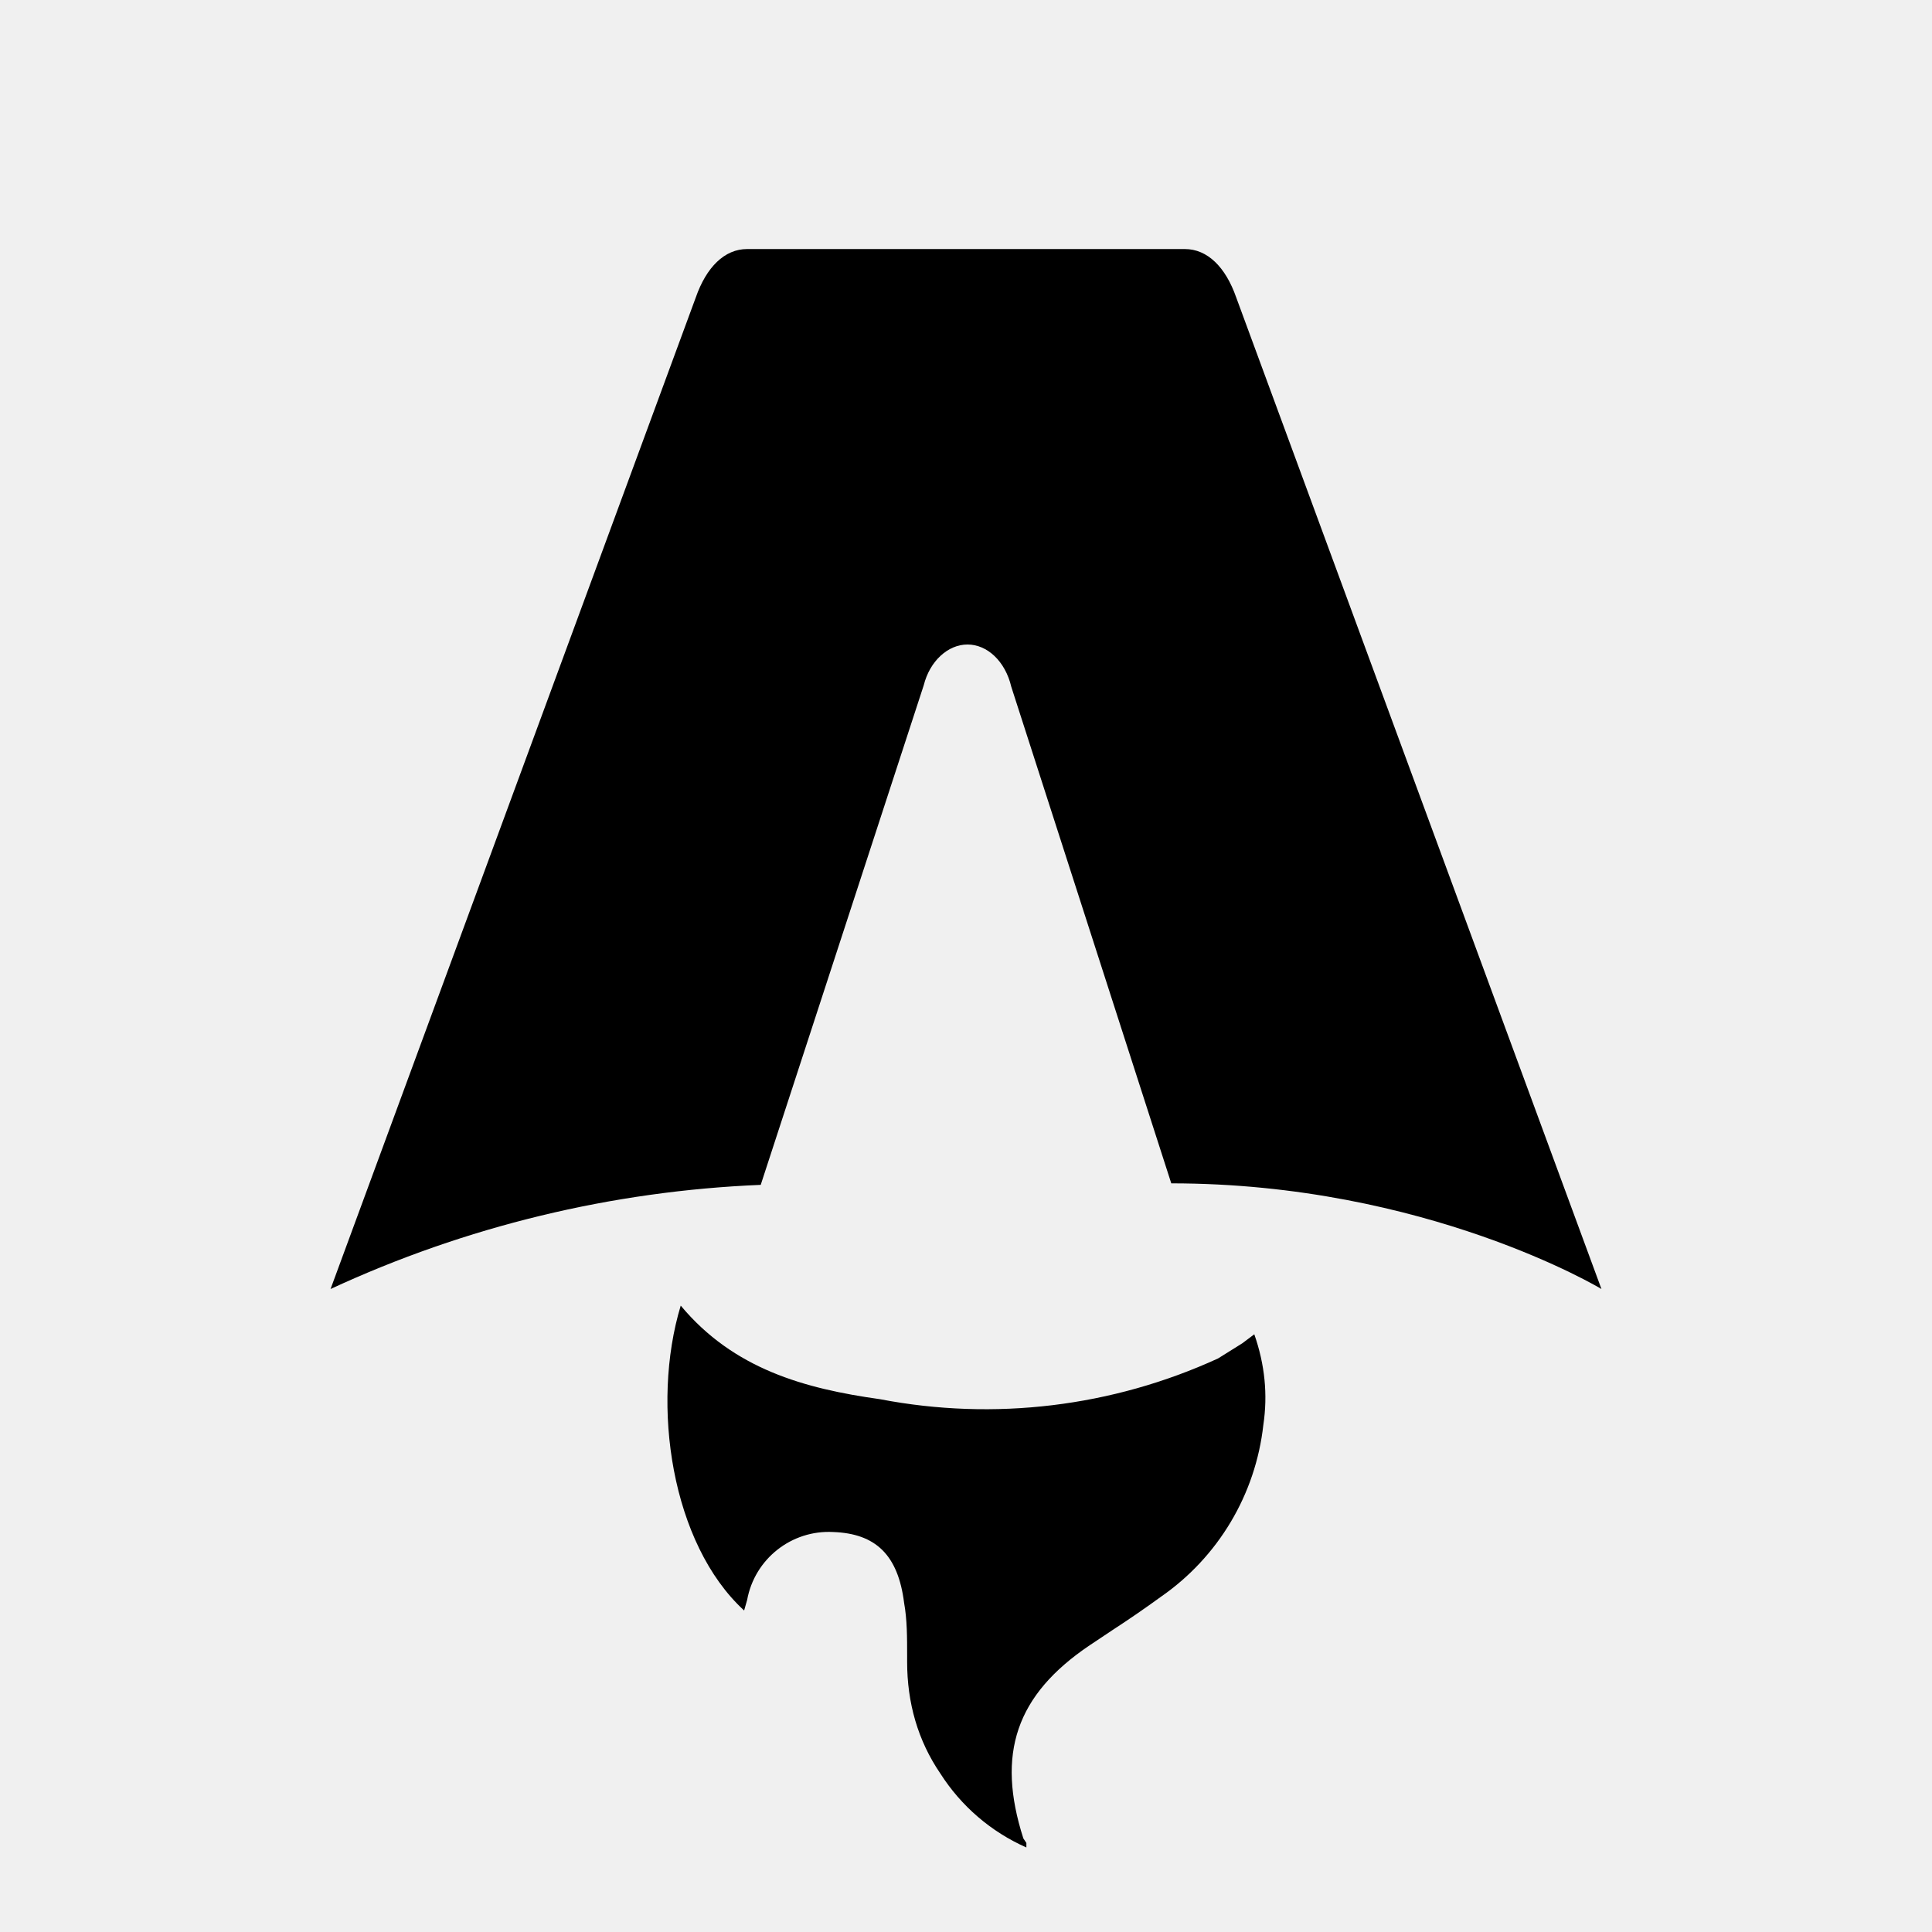
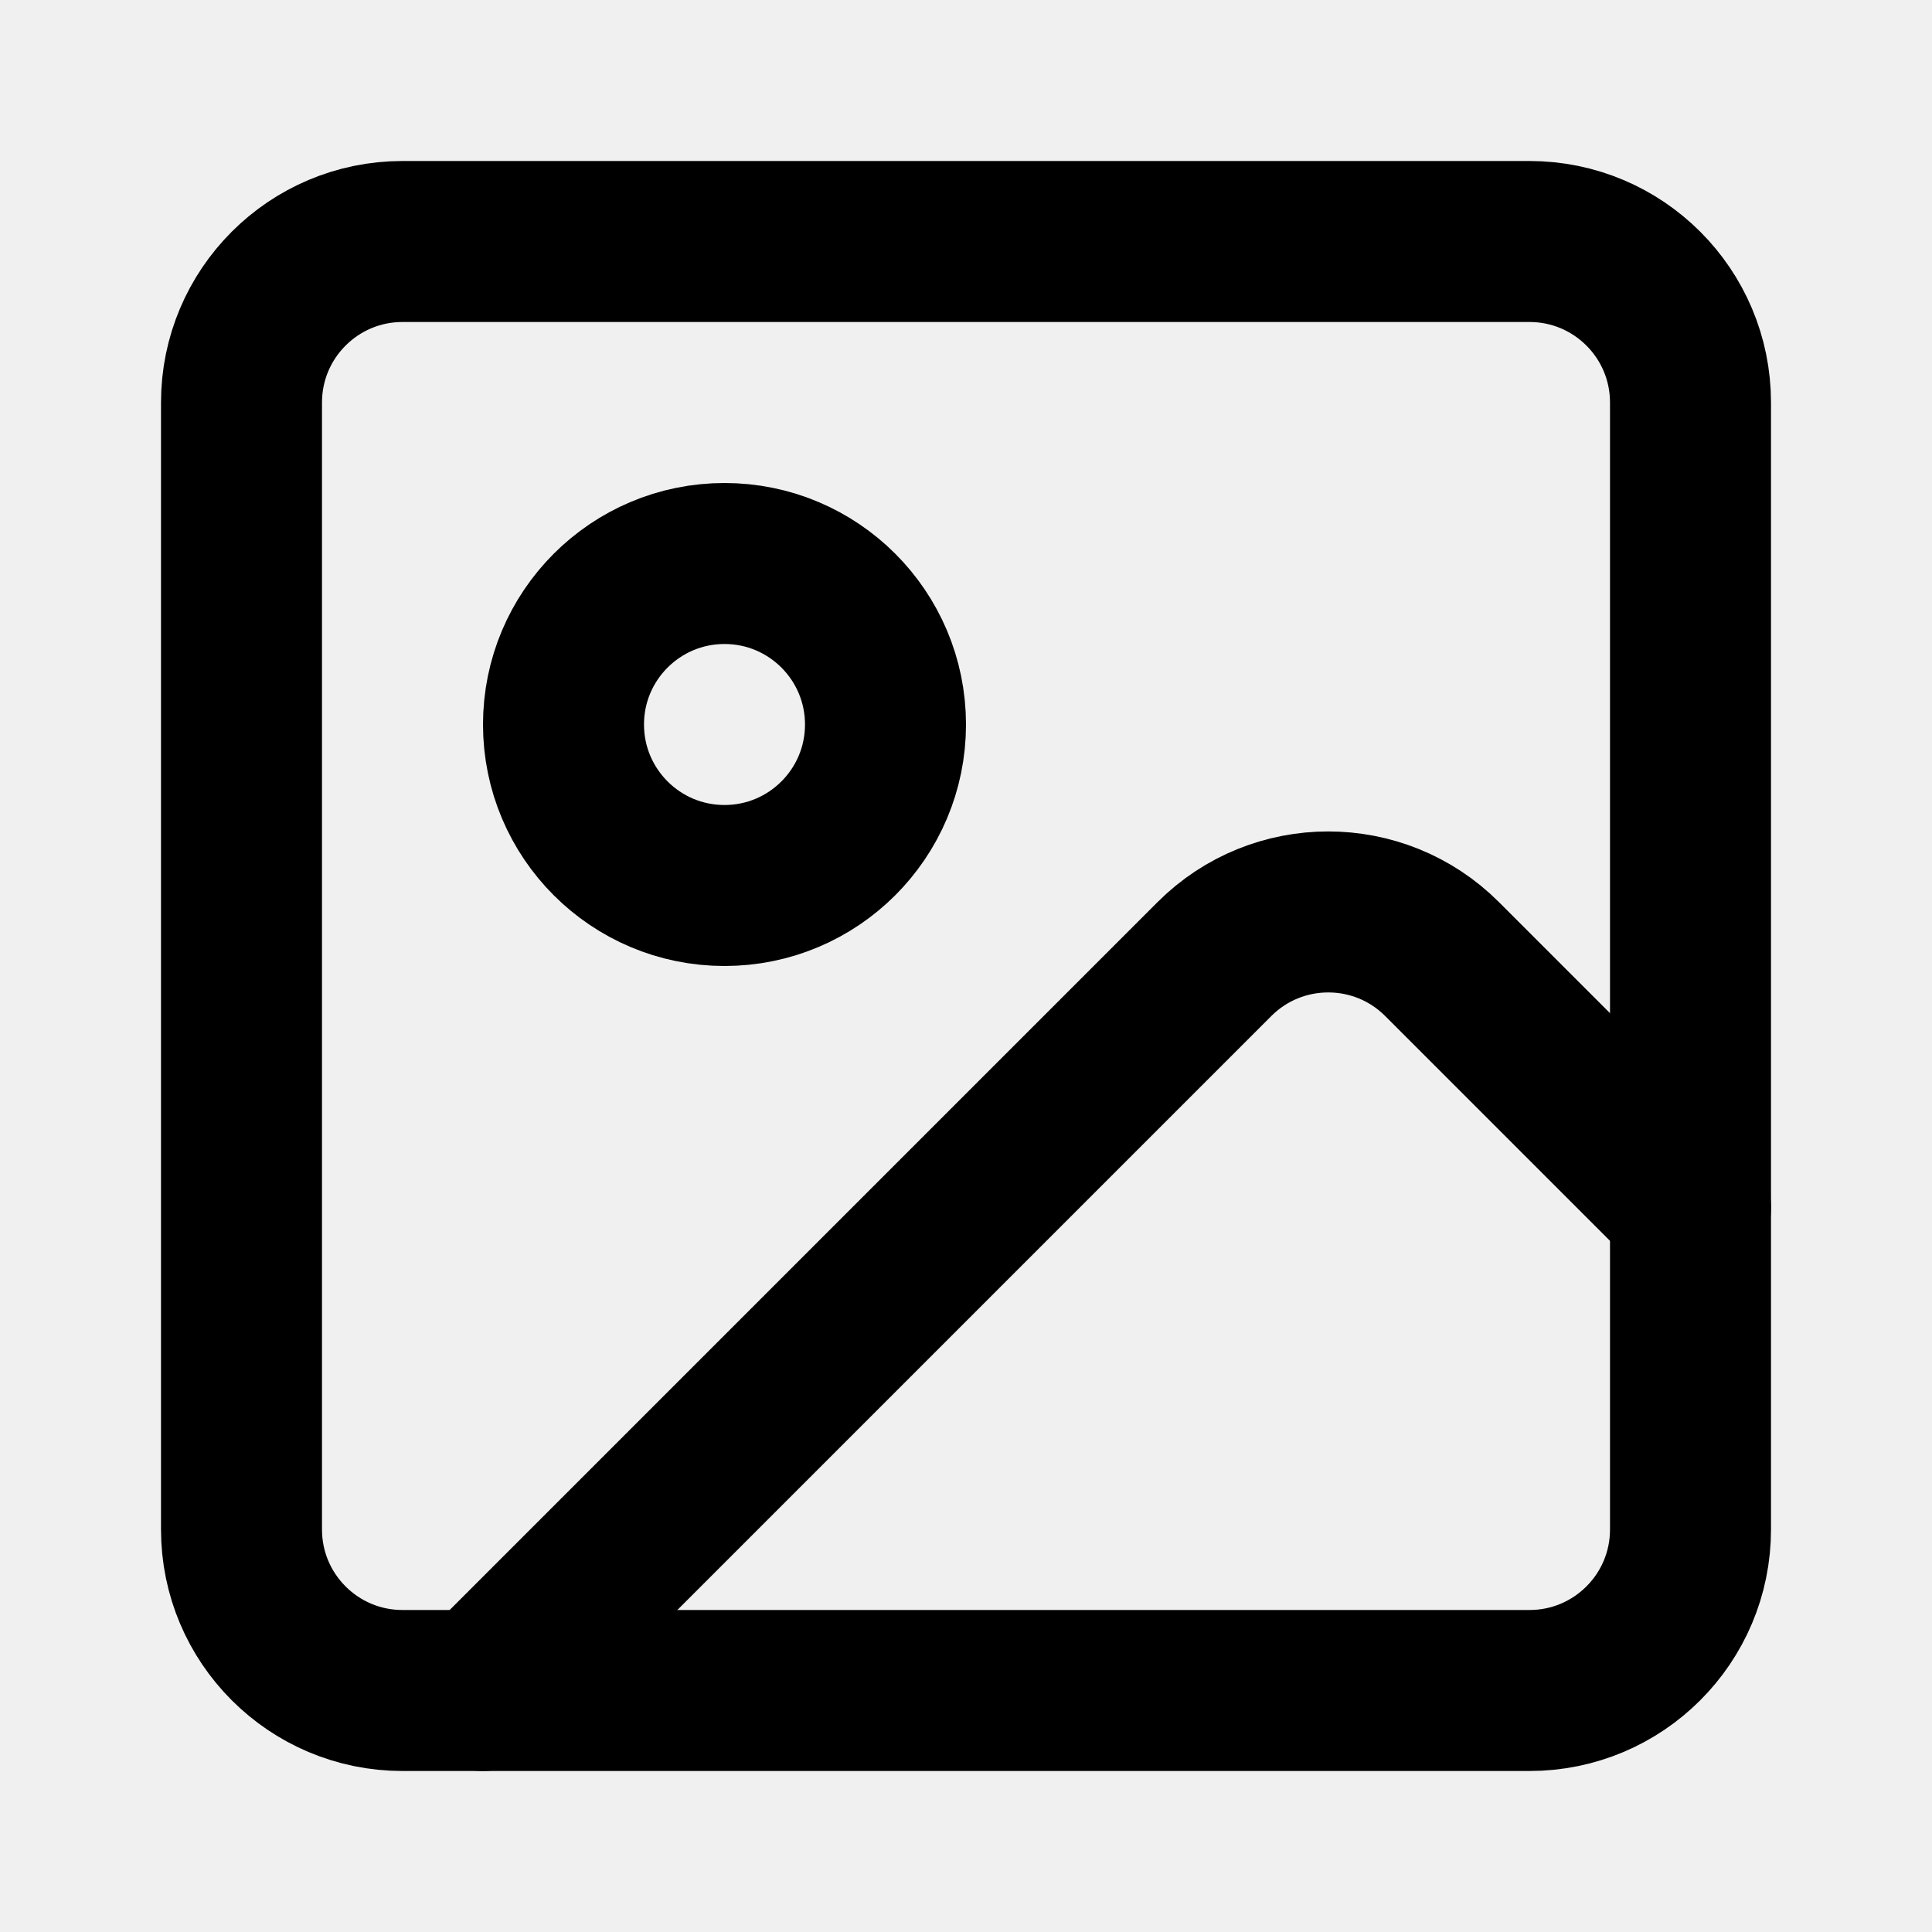
- <svg xmlns="http://www.w3.org/2000/svg" fill="none" viewBox="0 0 128 128">
-   <path d="M50.4 78.5a75.1 75.1 0 0 0-28.5 6.9l24.2-65.7c.7-2 1.9-3.2 3.4-3.2h29c1.5 0 2.7 1.2 3.4 3.2l24.2 65.7s-11.6-7-28.5-7L67 45.5c-.4-1.7-1.6-2.8-2.9-2.8-1.3 0-2.5 1.1-2.9 2.7L50.4 78.5Zm-1.1 28.2Zm-4.2-20.2c-2 6.6-.6 15.8 4.2 20.2a17.5 17.5 0 0 1 .2-.7 5.5 5.5 0 0 1 5.7-4.5c2.8.1 4.3 1.5 4.7 4.7.2 1.1.2 2.3.2 3.5v.4c0 2.7.7 5.2 2.2 7.4a13 13 0 0 0 5.7 4.9v-.3l-.2-.3c-1.8-5.6-.5-9.5 4.4-12.8l1.5-1a73 73 0 0 0 3.2-2.2 16 16 0 0 0 6.8-11.4c.3-2 .1-4-.6-6l-.8.6-1.6 1a37 37 0 0 1-22.4 2.7c-5-.7-9.7-2-13.2-6.2Z" />
+ <svg xmlns="http://www.w3.org/2000/svg" viewBox="0 0 24 24" stroke="currentColor" fill="none" stroke-width="2" stroke-linecap="round" stroke-linejoin="round" class="lucide lucide-image">
+   <rect width="18" height="18" x="3" y="3" rx="2" ry="2" />
+   <circle cx="9" cy="9" r="2" />
+   <path d="m21 15-3.086-3.086a2 2 0 0 0-2.828 0L6 21" />
  <style>
-         path { fill: #000; }
+         rect, circle, path { color: #000; }
        @media (prefers-color-scheme: dark) {
-             path { fill: #FFF; }
+             rect, circle, path { color: #fff; }
        }
    </style>
</svg>
